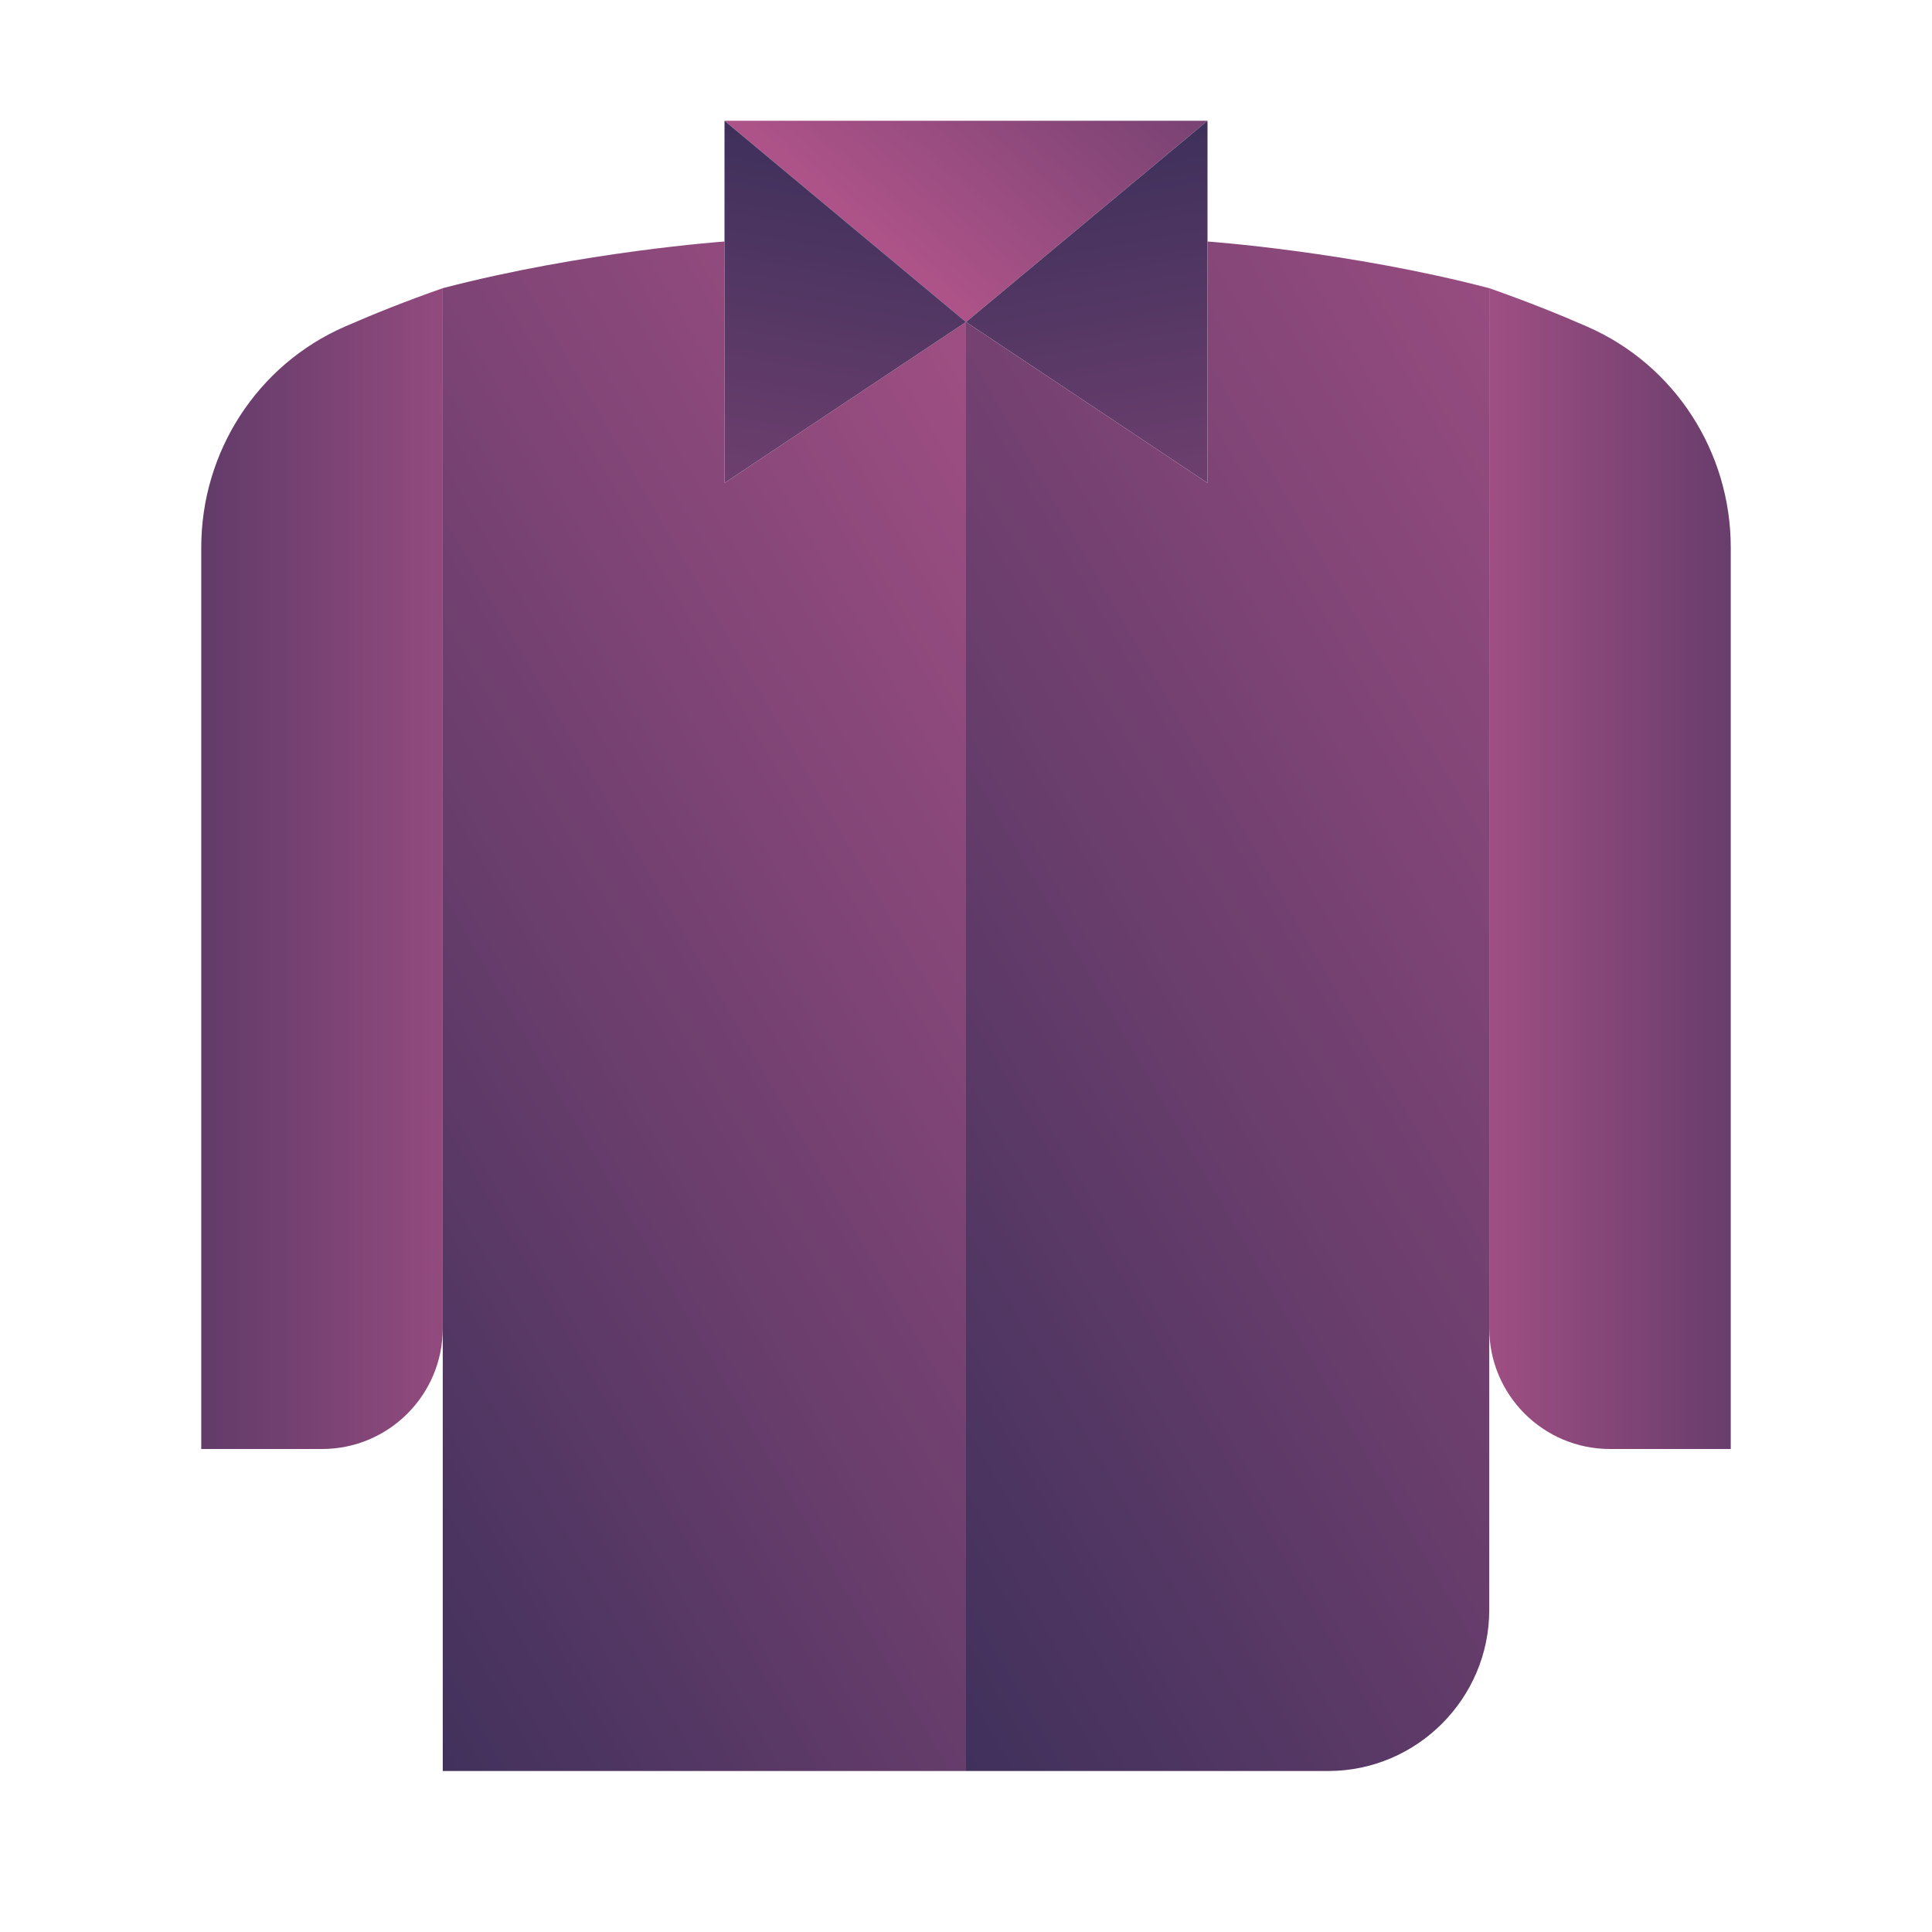
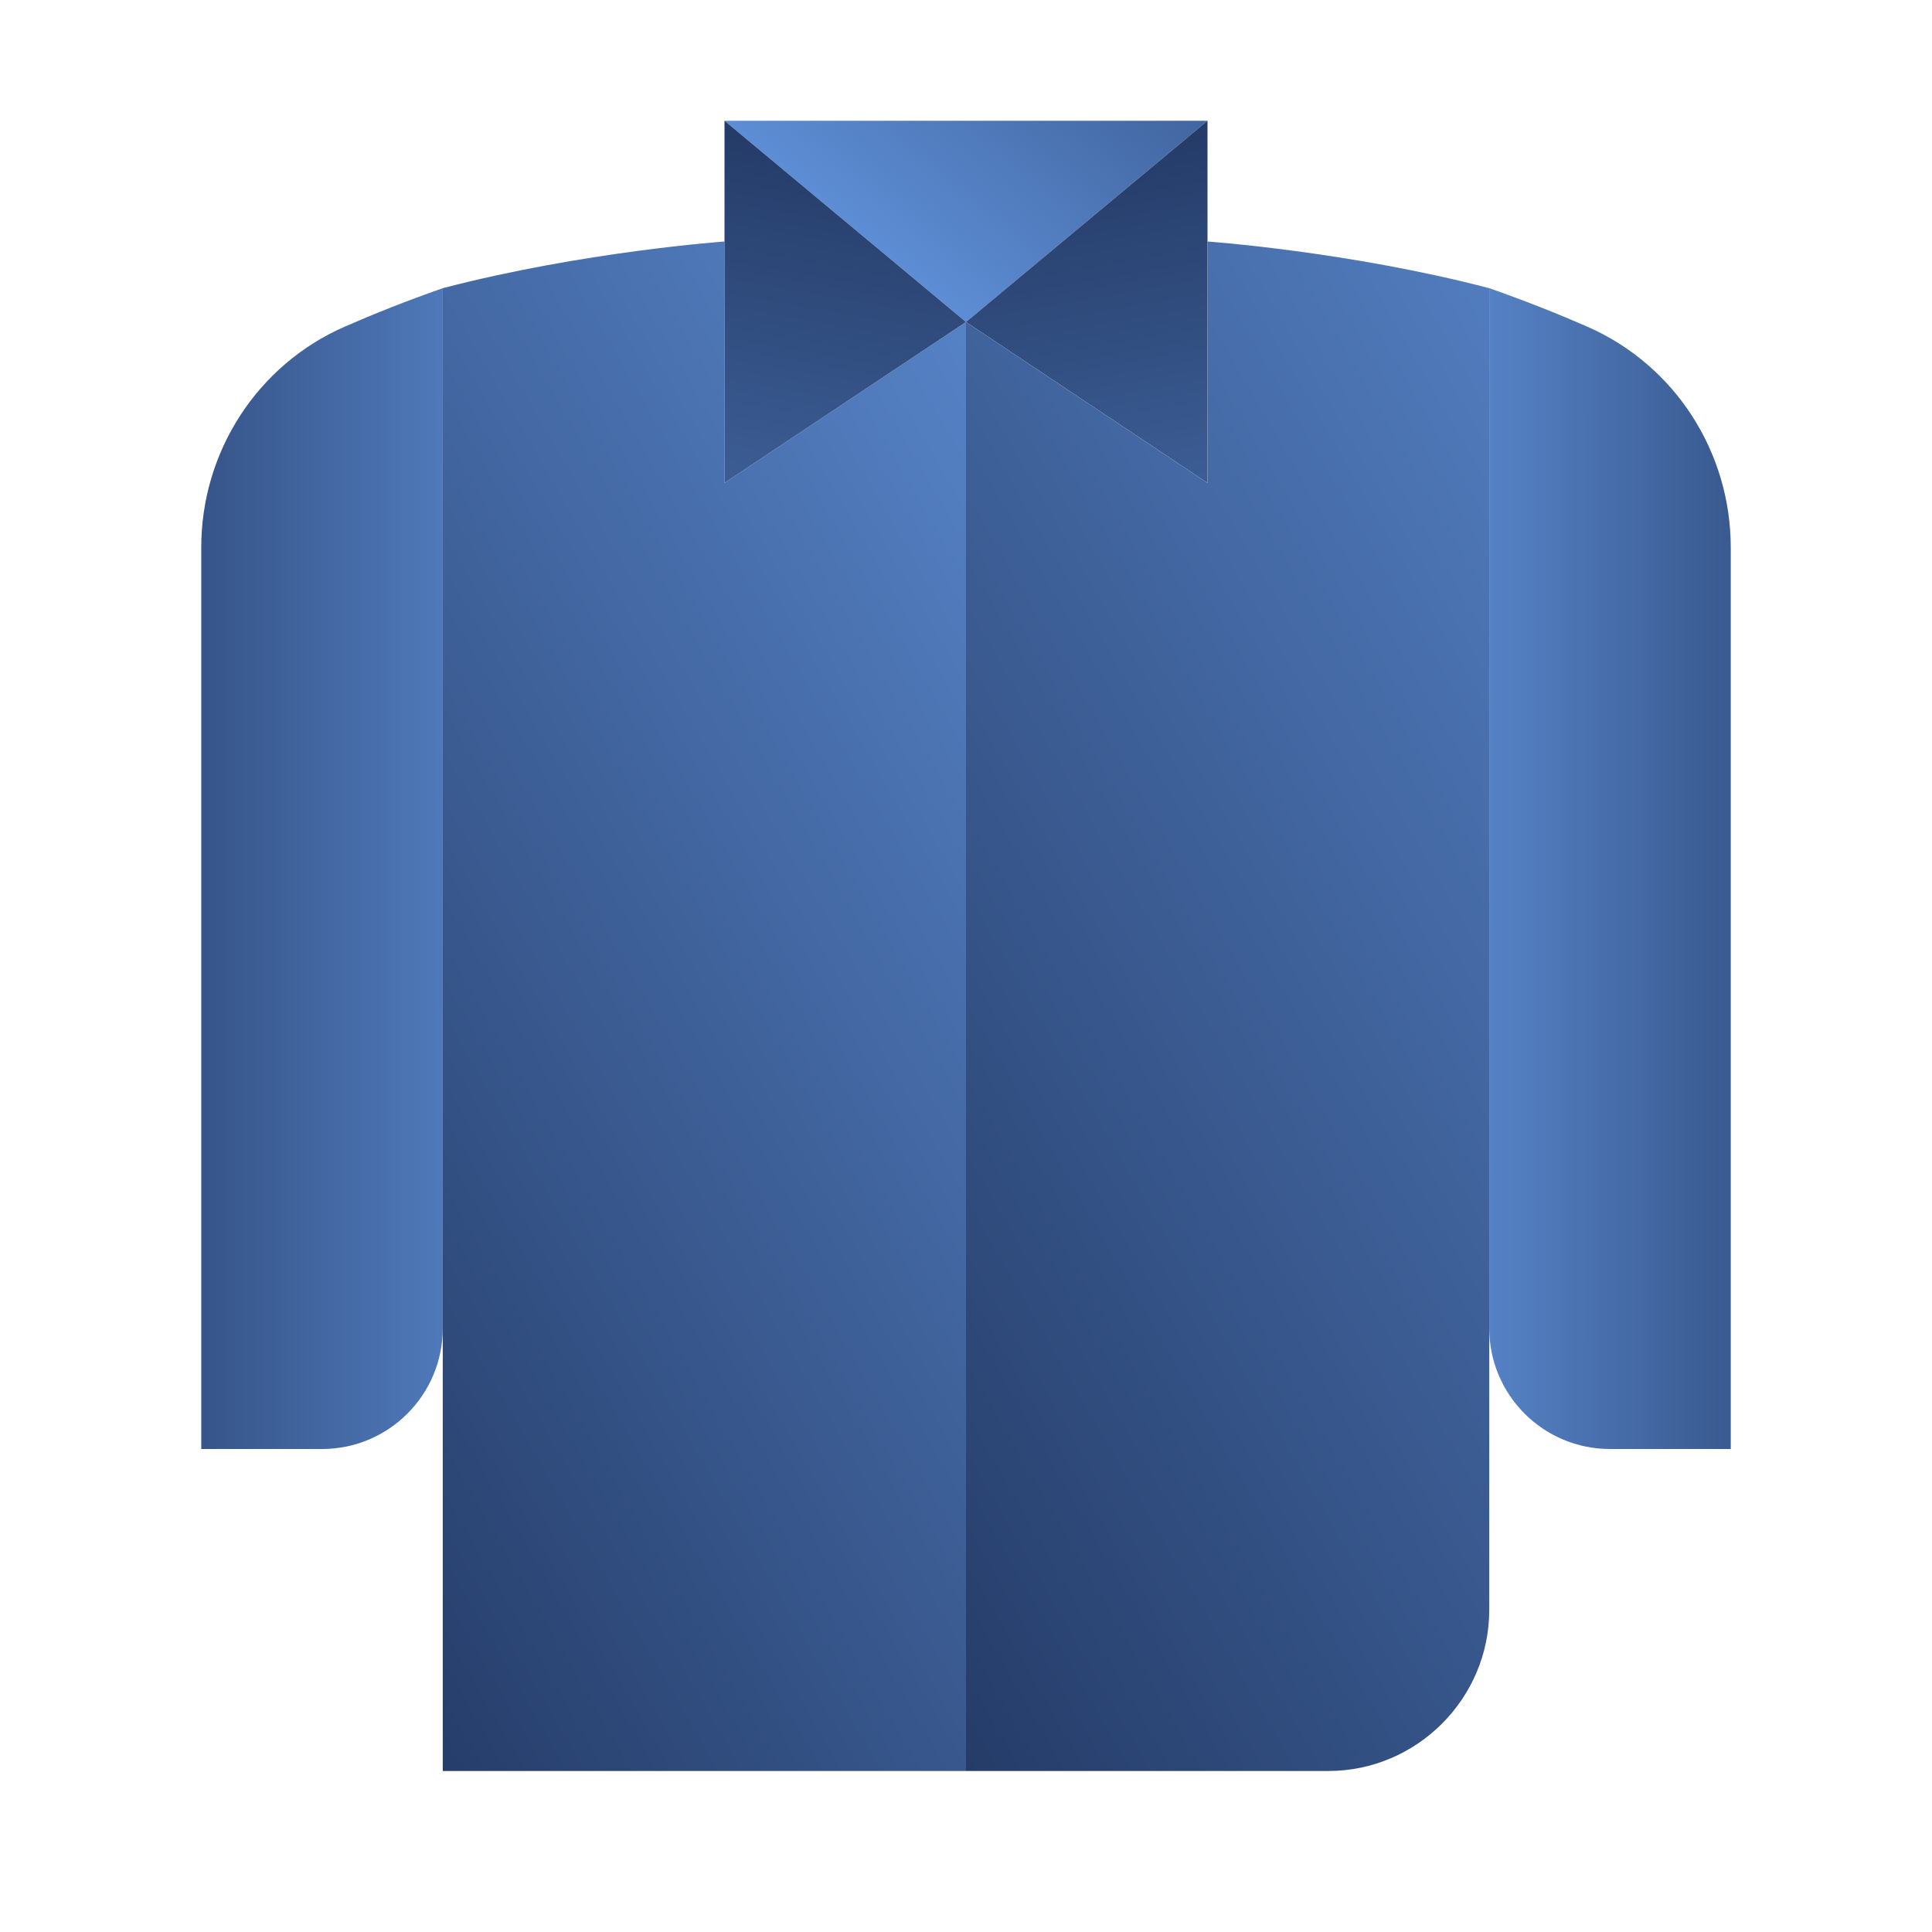
<svg xmlns="http://www.w3.org/2000/svg" version="1.1" width="512px" height="512px" viewBox="0,0,256,256">
  <defs>
    <linearGradient x1="49.387" y1="21.58" x2="30.517" y2="21.58" gradientUnits="userSpaceOnUse" id="color-1">
-       <stop offset="0" stop-color="#2e2b54" />
-       <stop offset="1" stop-color="#da619b" />
+       <stop offset="0" stop-color="#1c2f57" />
+       <stop offset="1" stop-color="#73adff" />
    </linearGradient>
    <linearGradient x1="-1.245" y1="21.58" x2="19.672" y2="21.58" gradientUnits="userSpaceOnUse" id="color-2">
-       <stop offset="0" stop-color="#2e2b54" />
-       <stop offset="1" stop-color="#da619b" />
+       <stop offset="0" stop-color="#1c2f57" />
+       <stop offset="1" stop-color="#73adff" />
    </linearGradient>
    <linearGradient x1="-0.623" y1="36.043" x2="45.818" y2="9.231" gradientUnits="userSpaceOnUse" id="color-3">
-       <stop offset="0" stop-color="#2e2b54" />
-       <stop offset="1" stop-color="#da619b" />
+       <stop offset="0" stop-color="#1c2f57" />
+       <stop offset="1" stop-color="#73adff" />
    </linearGradient>
    <linearGradient x1="33.184" y1="-7.945" x2="17.591" y2="10.638" gradientUnits="userSpaceOnUse" id="color-4">
-       <stop offset="0" stop-color="#2e2b54" />
-       <stop offset="1" stop-color="#da619b" />
+       <stop offset="0" stop-color="#1c2f57" />
+       <stop offset="1" stop-color="#73adff" />
    </linearGradient>
    <linearGradient x1="21.859" y1="0.626" x2="16.265" y2="32.352" gradientUnits="userSpaceOnUse" id="color-5">
-       <stop offset="0" stop-color="#2e2b54" />
-       <stop offset="1" stop-color="#da619b" />
+       <stop offset="0" stop-color="#1c2f57" />
+       <stop offset="1" stop-color="#73adff" />
    </linearGradient>
    <linearGradient x1="26.141" y1="0.626" x2="31.735" y2="32.352" gradientUnits="userSpaceOnUse" id="color-6">
-       <stop offset="0" stop-color="#2e2b54" />
-       <stop offset="1" stop-color="#da619b" />
+       <stop offset="0" stop-color="#1c2f57" />
+       <stop offset="1" stop-color="#73adff" />
    </linearGradient>
    <linearGradient x1="12.265" y1="35.681" x2="62.955" y2="6.415" gradientUnits="userSpaceOnUse" id="color-7">
-       <stop offset="0" stop-color="#2e2b54" />
-       <stop offset="1" stop-color="#da619b" />
+       <stop offset="0" stop-color="#1c2f57" />
+       <stop offset="1" stop-color="#73adff" />
    </linearGradient>
  </defs>
  <g fill="none" fill-rule="nonzero" stroke="none" stroke-width="1" stroke-linecap="butt" stroke-linejoin="miter" stroke-miterlimit="10" stroke-dasharray="" stroke-dashoffset="0" font-family="none" font-weight="none" font-size="none" text-anchor="none" style="mix-blend-mode: normal">
    <g transform="scale(5.33333,5.33333)">
      <path d="M43,13.601v22.399h-3c-1.657,0 -3,-1.343 -3,-3v-25.84c0.909,0.318 1.723,0.644 2.436,0.956c2.175,0.952 3.564,3.111 3.564,5.485z" fill="url(#color-1)" />
      <path d="M5,13.601v22.399h3c1.657,0 3,-1.343 3,-3v-25.84c-0.909,0.318 -1.723,0.644 -2.436,0.956c-2.175,0.952 -3.564,3.111 -3.564,5.485z" fill="url(#color-2)" />
      <path d="M24,8v36h-13v-36.84c3.48,-0.91 7,-1.16 7,-1.16v6z" fill="url(#color-3)" />
      <path d="M24,8l-6,-5h12z" fill="url(#color-4)" />
      <path d="M18,3l6,5l-6,4z" fill="url(#color-5)" />
      <path d="M30,3l-6,5l6,4z" fill="url(#color-6)" />
      <path d="M37,7.16v32.84c0,2.2 -1.8,4 -4,4h-9v-36l6,4v-6c0,0 3.52,0.25 7,1.16z" fill="url(#color-7)" />
    </g>
  </g>
</svg>
